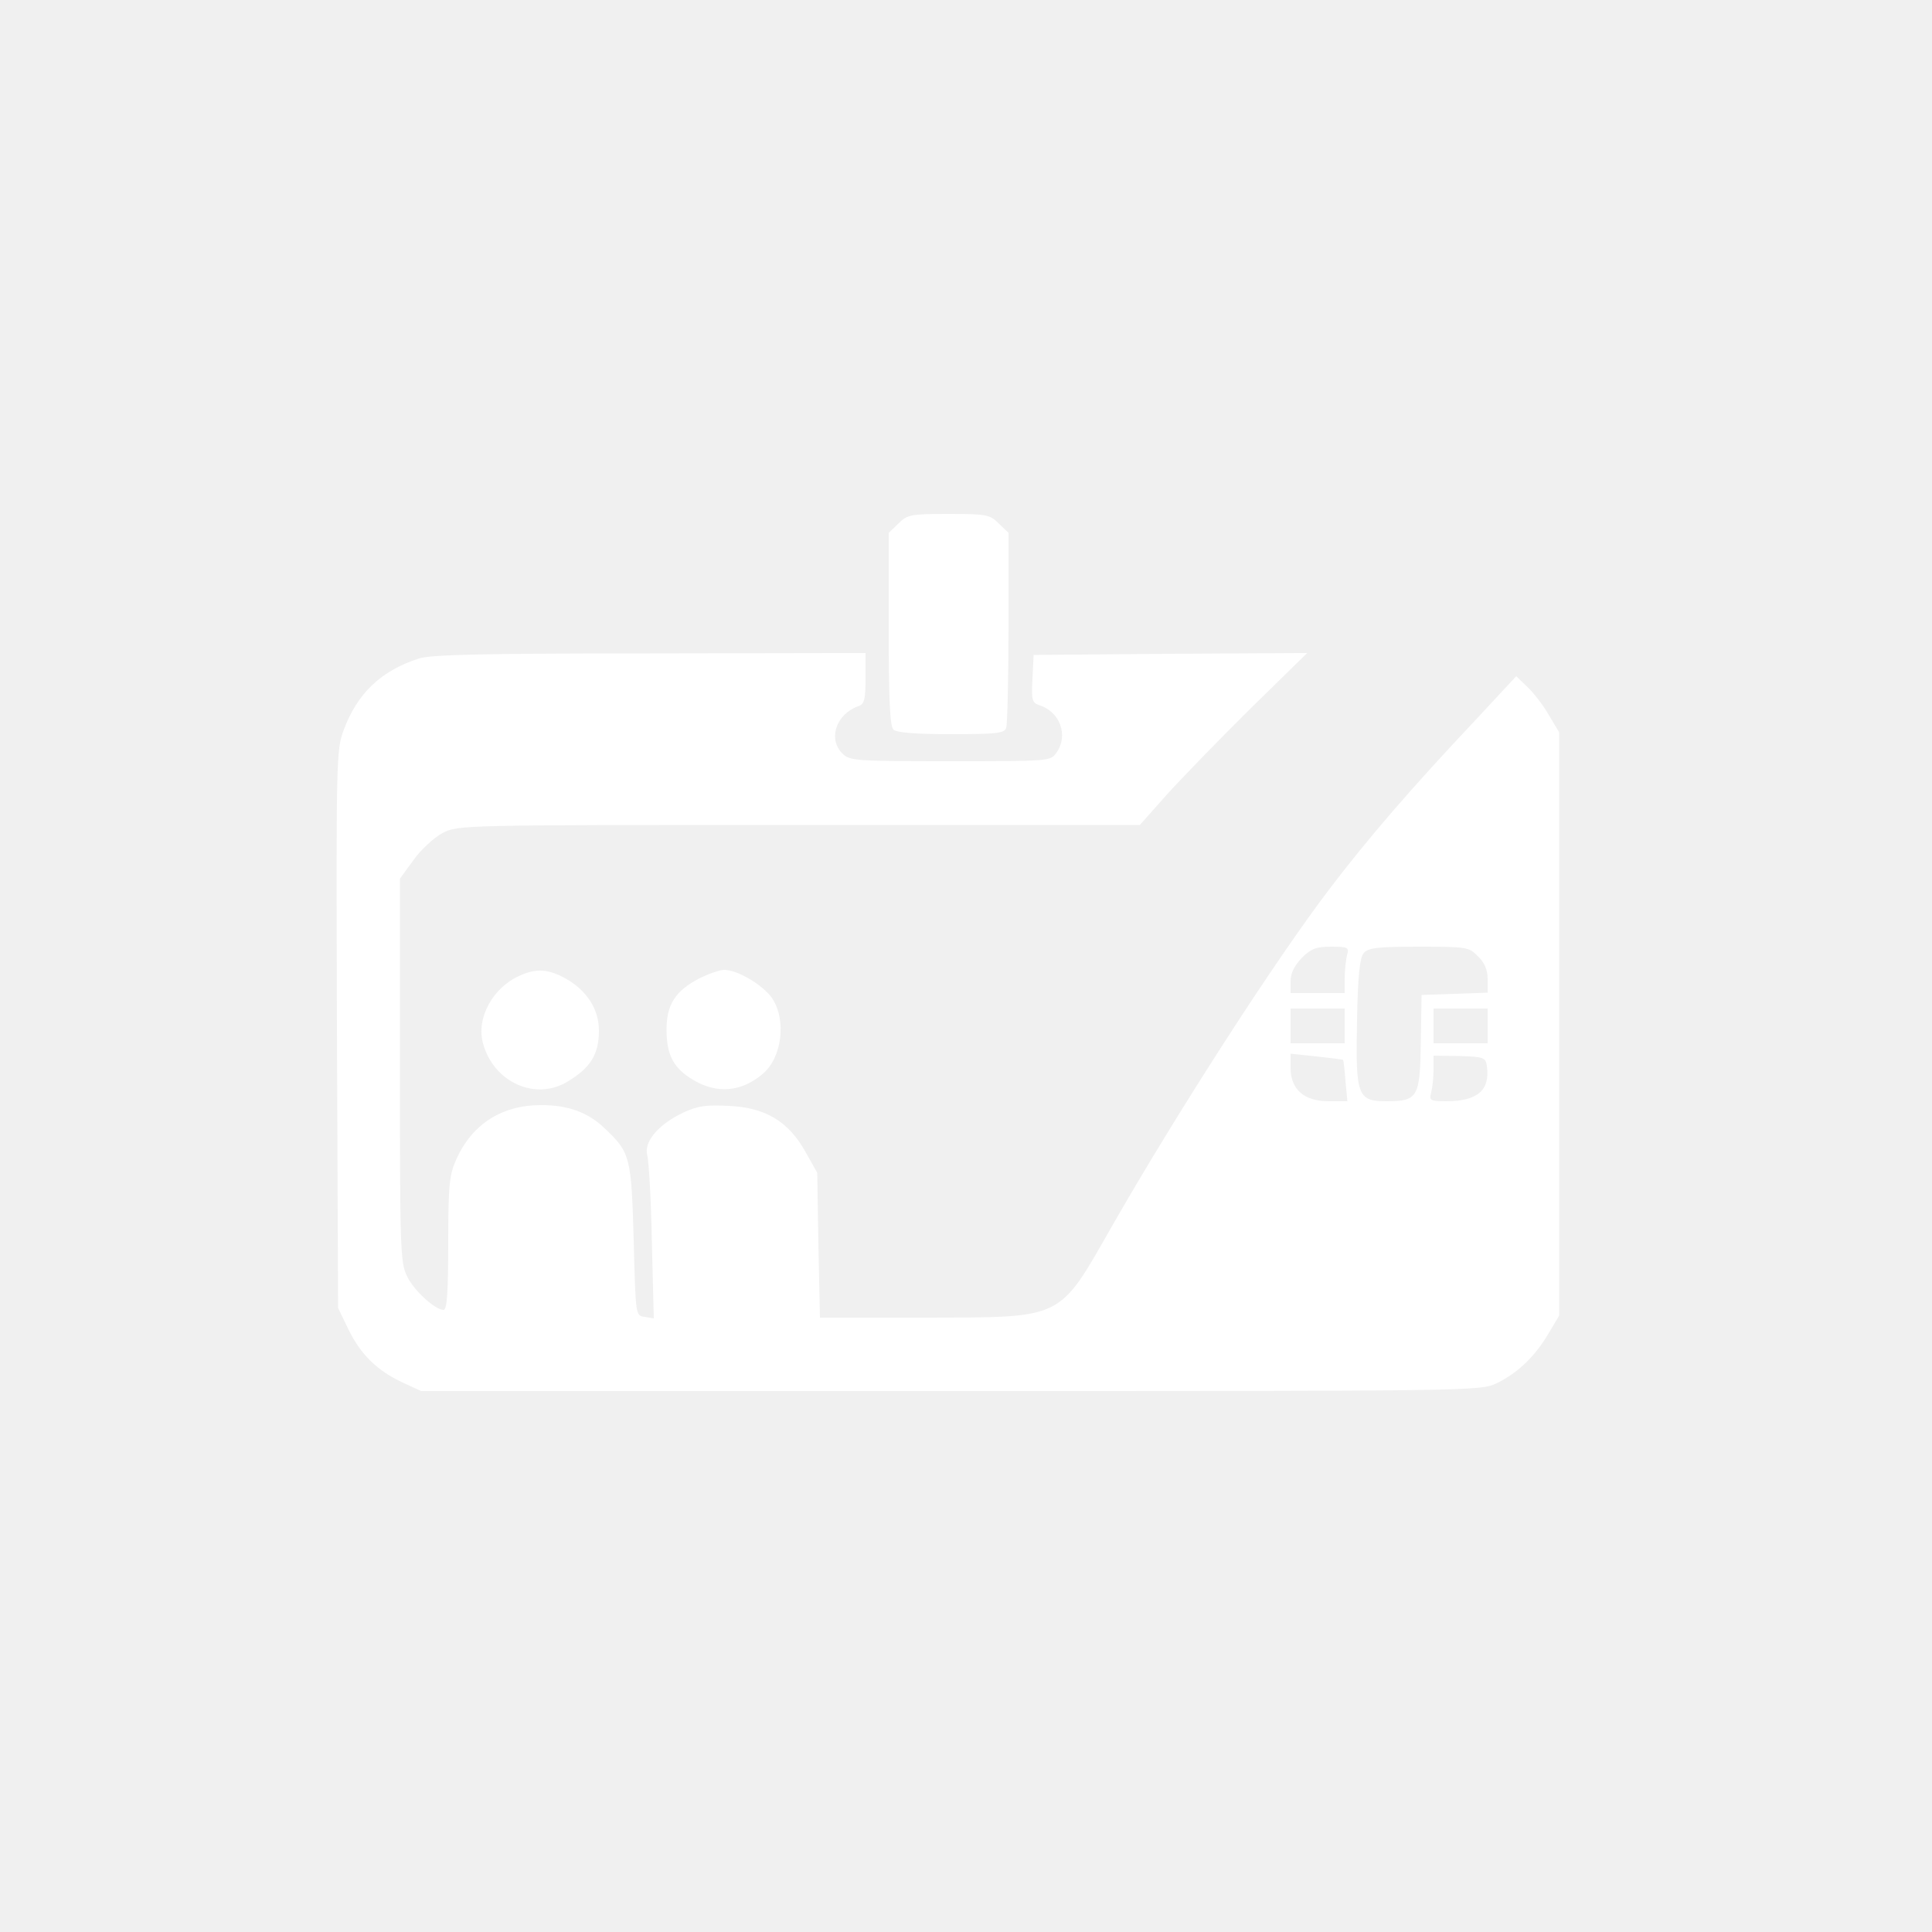
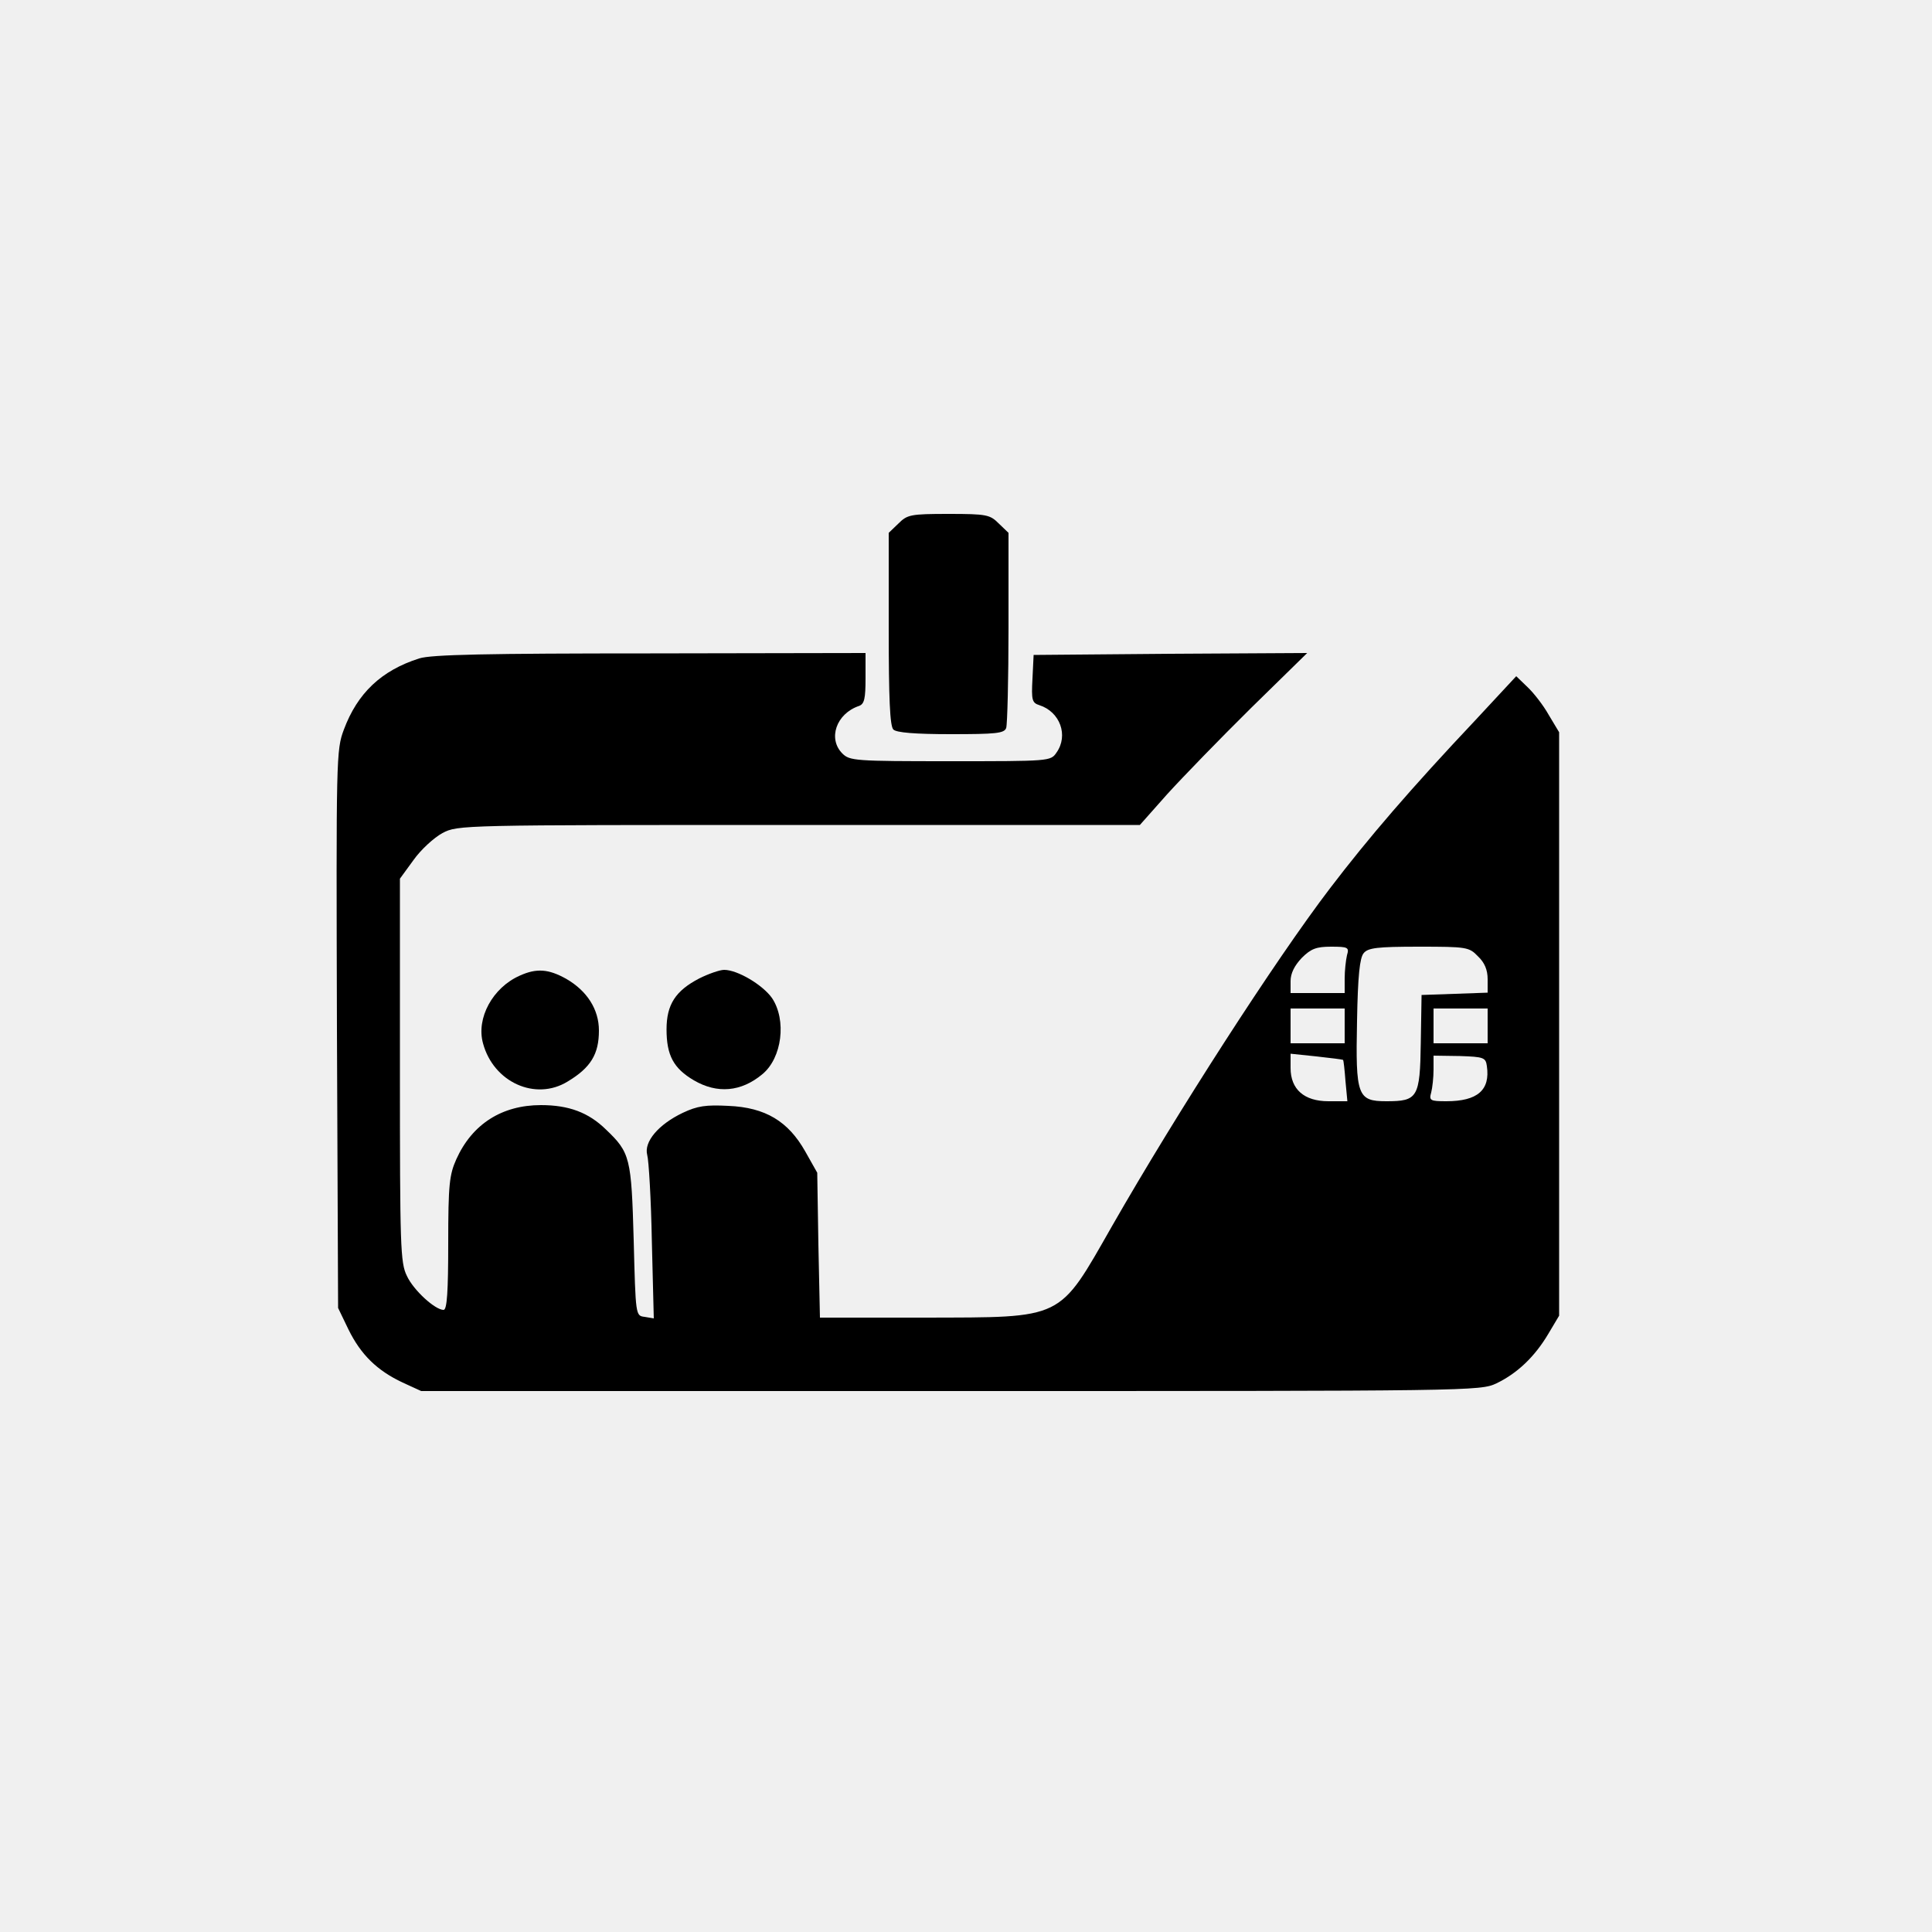
<svg xmlns="http://www.w3.org/2000/svg" version="1.0" width="500pt" height="500pt" viewBox="0 0 500 500" preserveAspectRatio="xMidYMid meet">
-   <g transform="translate(0,500) scale(0.1,-0.1)" fill="#ffffff" stroke="none">
+   <g transform="translate(0,500) scale(0.1,-0.1)" fill="#000000" stroke="none">
    <path d="M2325 3645 l-25 -24 0 -249 c0 -179 3 -251 12 -260 8 -8 56 -12 149 -12 116 0 138 2 143 16 3 9 6 126 6 260 l0 245 -25 24 c-23 23 -31 25 -130 25 -99 0 -107 -2 -130 -25z" />
    <path d="M1085 3296 c-98 -31 -160 -90 -195 -184 -20 -53 -20 -71 -18 -776 l3 -721 27 -56 c32 -65 74 -106 140 -137 l48 -22 1370 0 c1350 0 1371 0 1413 20 54 26 99 69 134 128 l28 47 0 755 0 755 -27 45 c-14 25 -39 57 -55 72 l-29 28 -105 -113 c-167 -177 -278 -306 -377 -436 -142 -186 -397 -582 -564 -874 -140 -245 -122 -236 -485 -237 l-271 0 -4 188 -3 187 -31 55 c-44 78 -103 114 -199 118 -58 3 -80 0 -118 -18 -63 -30 -101 -75 -92 -109 4 -14 10 -115 12 -224 l5 -199 -24 4 c-23 3 -23 3 -28 198 -6 214 -9 227 -72 287 -45 44 -96 63 -168 63 -101 0 -178 -49 -219 -140 -18 -40 -21 -66 -21 -217 0 -124 -3 -173 -12 -173 -22 0 -78 51 -95 88 -17 34 -18 77 -18 532 l0 496 35 48 c19 27 53 58 75 70 40 21 46 21 923 21 l882 0 71 80 c40 44 137 144 217 223 l145 142 -354 -2 -354 -3 -3 -62 c-3 -55 -1 -62 18 -68 53 -17 76 -78 44 -123 -15 -22 -18 -22 -275 -22 -246 0 -260 1 -279 20 -38 38 -16 103 43 123 14 5 17 19 17 72 l0 65 -557 -1 c-421 0 -568 -3 -598 -13z m2401 -768 c-3 -13 -6 -40 -6 -60 l0 -38 -70 0 -70 0 0 31 c0 20 10 40 29 60 24 24 38 29 76 29 44 0 47 -2 41 -22z m339 -3 c17 -16 25 -35 25 -59 l0 -35 -85 -3 -86 -3 -2 -123 c-2 -143 -8 -152 -89 -152 -75 0 -80 14 -76 208 2 116 7 163 17 175 11 14 35 17 143 17 124 0 130 -1 153 -25z m-345 -180 l0 -45 -70 0 -70 0 0 45 0 45 70 0 70 0 0 -45z m370 0 l0 -45 -70 0 -70 0 0 45 0 45 70 0 70 0 0 -45z m-374 -88 c1 -1 4 -26 6 -54 l5 -53 -49 0 c-63 0 -98 31 -98 86 l0 37 67 -7 c37 -4 68 -8 69 -9z m372 -16 c9 -62 -24 -91 -105 -91 -42 0 -45 2 -39 23 3 12 6 38 6 59 l0 36 68 -1 c62 -2 67 -4 70 -26z" />
    <path d="M1345 2475 c-70 -31 -113 -110 -95 -175 27 -101 136 -150 219 -99 60 36 81 71 81 132 0 55 -31 103 -85 134 -45 25 -76 28 -120 8z" />
    <path d="M1810 2468 c-62 -32 -85 -68 -85 -132 0 -67 18 -101 71 -132 60 -35 122 -30 177 16 51 42 63 140 25 197 -24 34 -89 73 -124 73 -11 0 -40 -10 -64 -22z" />
  </g>
</svg>
